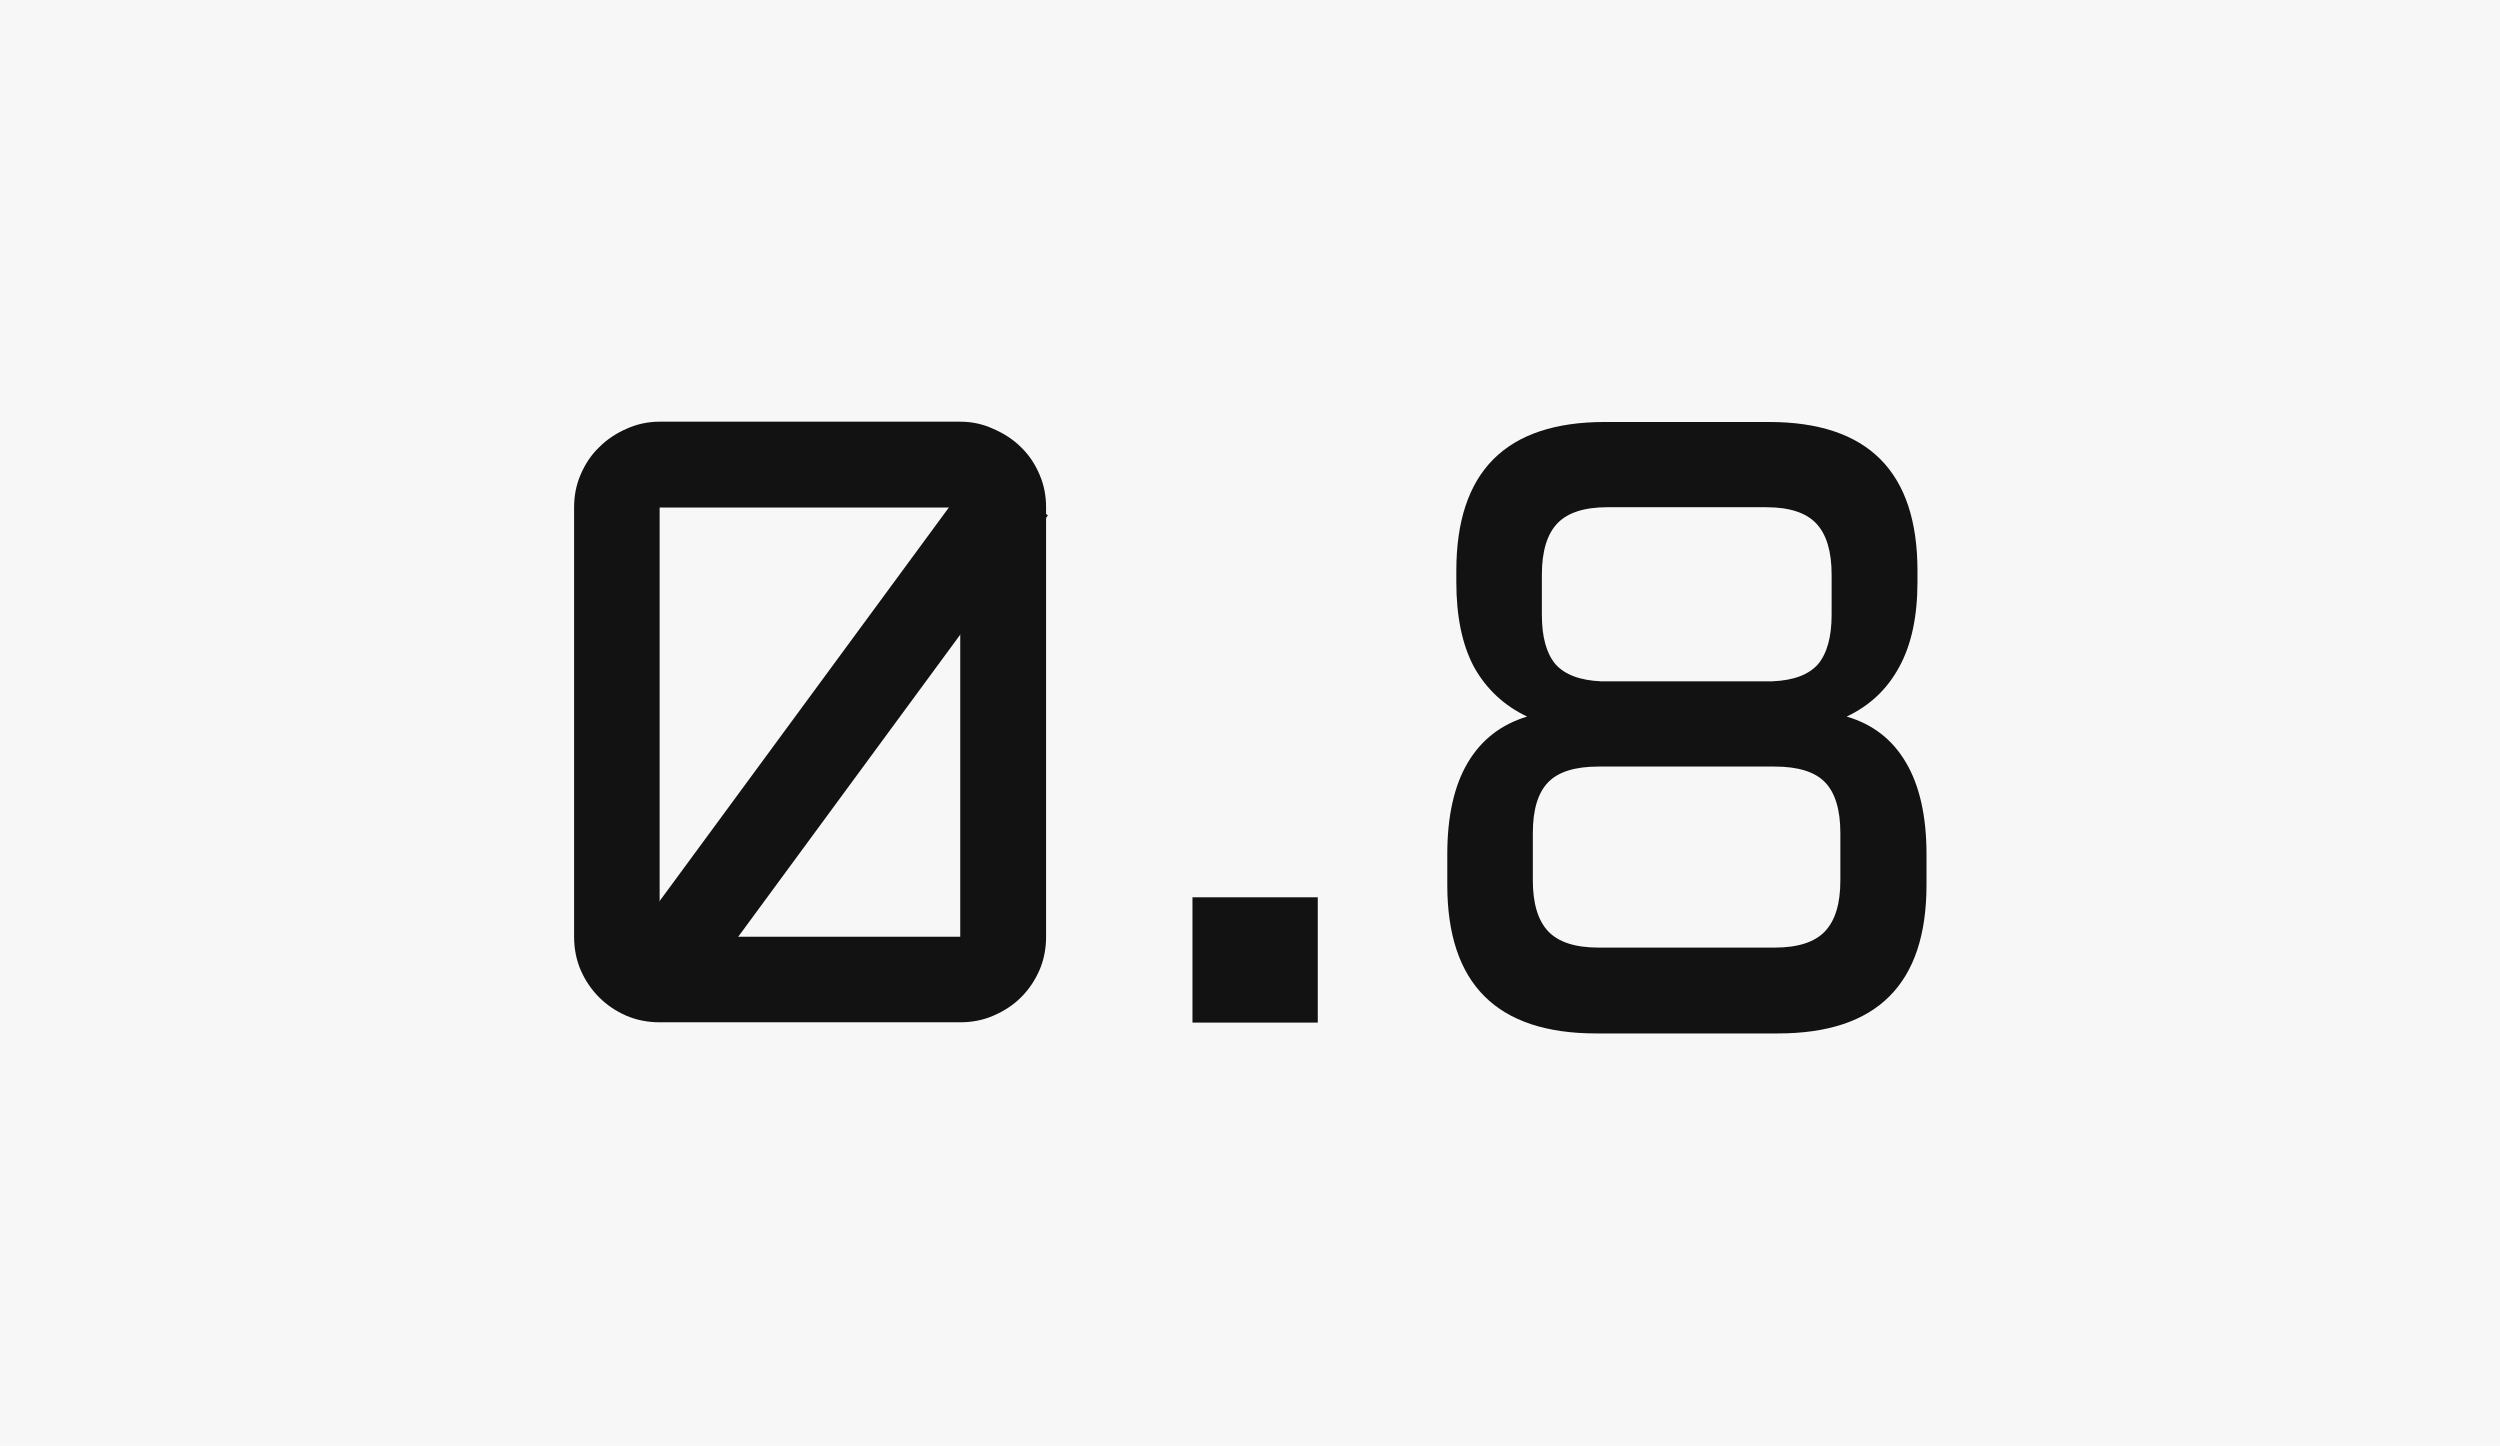
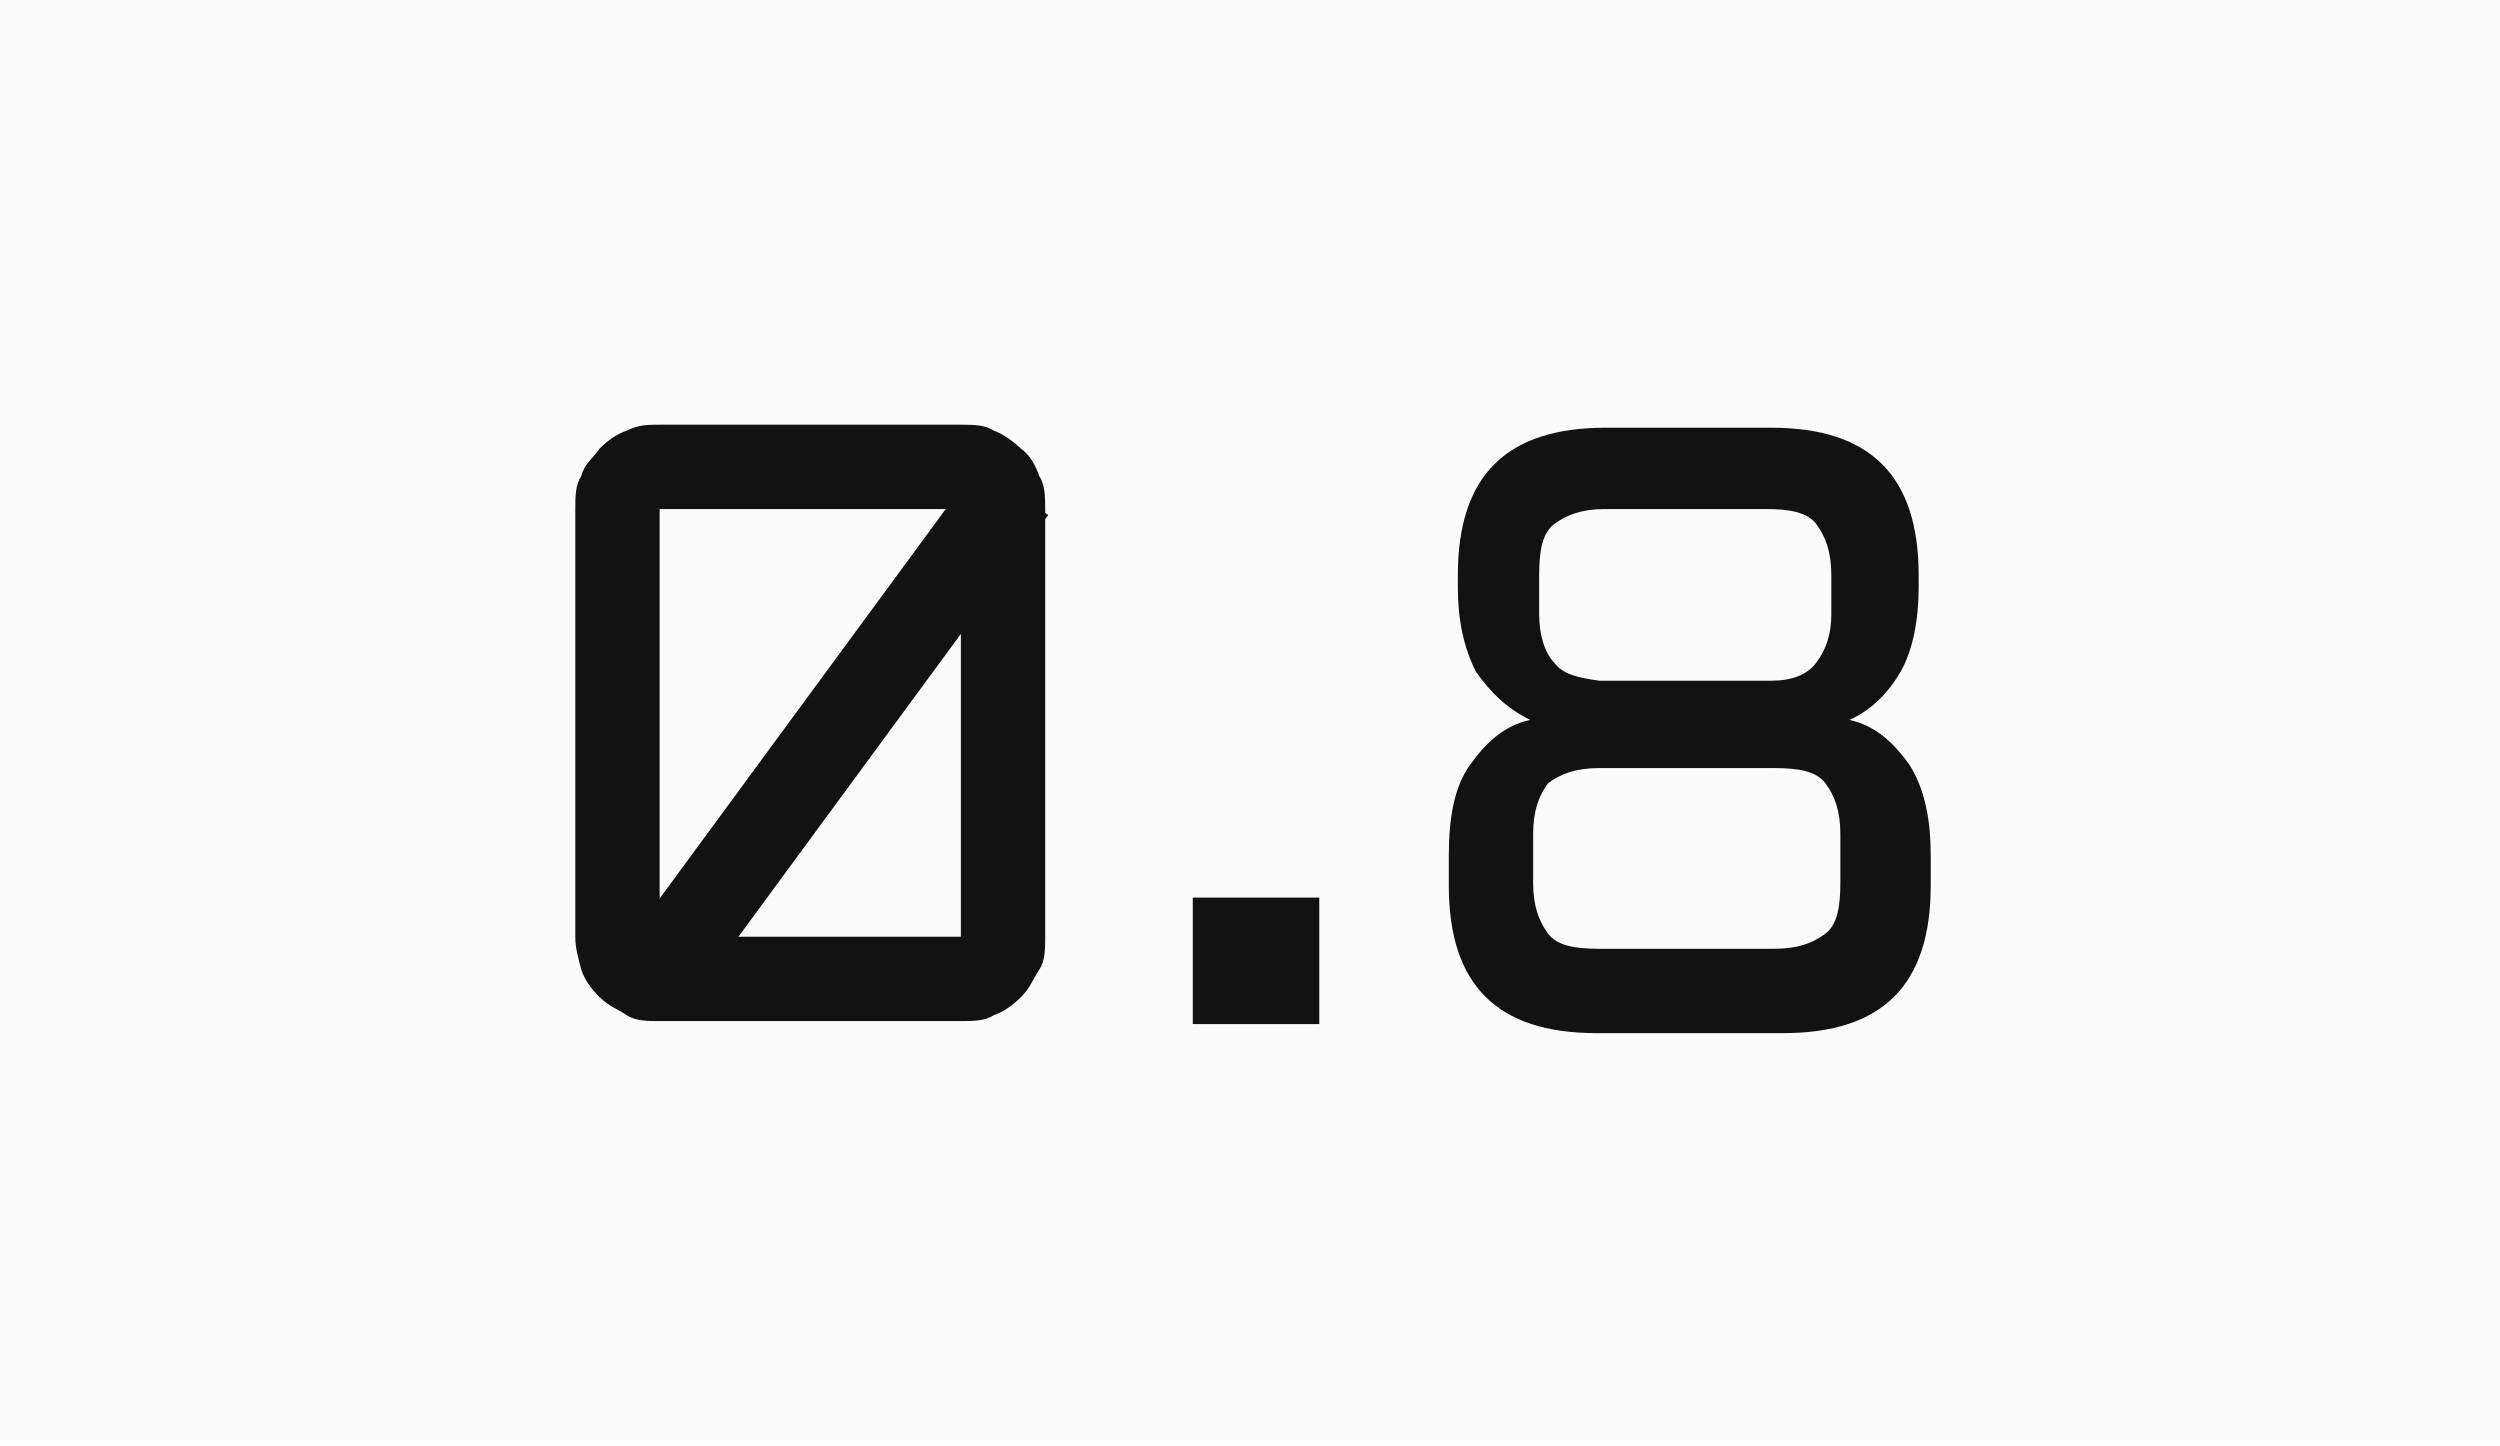
<svg xmlns="http://www.w3.org/2000/svg" id="Layer_1" version="1.1" viewBox="0 0 83 48">
  <defs>
    <style>
      .st0 {
        fill-rule: evenodd;
      }

      .st0, .st1 {
        fill: #121212;
      }

      .st2 {
-         fill: #f7f7f7;
+         fill: #fbfbfb;
      }
    </style>
  </defs>
-   <rect class="st2" y="0" width="83" height="48" />
+   <rect class="st2" width="83" height="48" />
  <g>
-     <path class="st1" d="M39.59,29.79h4.16v4.16h-4.16v-4.16Z" />
-     <path class="st1" d="M34.73,31.1c0,.39-.07.76-.22,1.11-.15.34-.35.64-.61.9-.26.26-.57.46-.92.61-.34.15-.71.22-1.1.22h-9.98c-.39,0-.76-.07-1.11-.22-.34-.15-.64-.35-.9-.61-.26-.26-.46-.56-.61-.9-.15-.35-.22-.72-.22-1.11v-14.25c0-.39.07-.76.22-1.1.15-.35.35-.65.61-.9.26-.26.56-.46.9-.61.35-.16.72-.24,1.11-.24h9.98c.39,0,.76.08,1.1.24.35.15.66.35.92.61.26.25.46.55.61.9.15.34.22.71.22,1.1v14.25ZM21.9,16.85v14.25h9.98v-14.25h-9.98Z" />
-     <path class="st0" d="M34.79,17.11l-11.92,16.22-2.26-1.66,11.92-16.22,2.26,1.66Z" />
-     <path class="st1" d="M58.84,22.62c.71-.03,1.21-.22,1.52-.57.3-.36.45-.91.45-1.64v-1.33c0-.77-.17-1.34-.51-1.7-.34-.36-.89-.54-1.66-.54h-5.28c-.76,0-1.32.18-1.66.54-.34.36-.51.93-.51,1.7v1.33c0,.74.15,1.28.45,1.64.31.35.82.54,1.52.57h5.68ZM58.92,31.46c.77,0,1.33-.18,1.67-.54s.51-.92.51-1.69v-1.57c0-.77-.17-1.34-.51-1.69s-.9-.52-1.67-.52h-5.85c-.77,0-1.33.17-1.67.52-.34.35-.51.91-.51,1.69v1.57c0,.76.17,1.33.51,1.69.34.36.9.54,1.67.54h5.85ZM52.99,34.31c-3.29,0-4.94-1.64-4.94-4.93v-1.02c0-1.27.23-2.28.68-3.04.45-.76,1.11-1.27,1.97-1.53-.76-.36-1.35-.91-1.76-1.64-.4-.75-.59-1.69-.59-2.83v-.37c0-3.29,1.64-4.94,4.93-4.94h5.45c3.29,0,4.93,1.65,4.93,4.94v.37c0,1.14-.2,2.09-.61,2.83-.4.74-.98,1.28-1.74,1.64.86.25,1.52.76,1.97,1.53.45.76.68,1.78.68,3.04v1.02c0,3.29-1.64,4.93-4.93,4.93h-6.03Z" />
+     <path class="st1" d="M39.6,29.8h4.2v4.2h-4.2v-4.2Z" />
+     <path class="st1" d="M34.7,31.1c0,.4,0,.8-.2,1.1-.2.3-.3.6-.6.9s-.6.5-.9.6c-.3.2-.7.2-1.1.2h-10c-.4,0-.8,0-1.1-.2-.3-.2-.6-.3-.9-.6-.3-.3-.5-.6-.6-.9-.1-.4-.2-.7-.2-1.1v-14.2c0-.4,0-.8.2-1.1.1-.4.4-.6.6-.9.3-.3.6-.5.9-.6.4-.2.7-.2,1.1-.2h10c.4,0,.8,0,1.1.2.3.1.7.4.9.6.3.2.5.6.6.9.2.3.2.7.2,1.1v14.3ZM21.9,16.9v14.2h10v-14.2h-10Z" />
+     <path class="st0" d="M34.8,17.1l-11.9,16.2-2.3-1.7,11.9-16.2s2.3,1.7,2.3,1.7Z" />
+     <path class="st1" d="M58.8,22.6c.7,0,1.2-.2,1.5-.6.3-.4.5-.9.5-1.6v-1.3c0-.8-.2-1.3-.5-1.7s-.9-.5-1.7-.5h-5.3c-.8,0-1.3.2-1.7.5s-.5.9-.5,1.7v1.3c0,.7.2,1.3.5,1.6.3.4.8.5,1.5.6,0,0,5.7,0,5.7,0ZM58.9,31.5c.8,0,1.3-.2,1.7-.5s.5-.9.5-1.7v-1.6c0-.8-.2-1.3-.5-1.7s-.9-.5-1.7-.5h-5.8c-.8,0-1.3.2-1.7.5-.3.4-.5.9-.5,1.7v1.6c0,.8.2,1.3.5,1.7s.9.5,1.7.5h5.8ZM53,34.3c-3.3,0-4.9-1.6-4.9-4.9v-1c0-1.3.2-2.3.7-3s1.1-1.3,2-1.5c-.8-.4-1.3-.9-1.8-1.6-.4-.8-.6-1.7-.6-2.8v-.4c0-3.3,1.6-4.9,4.9-4.9h5.5c3.3,0,4.9,1.6,4.9,4.9v.4c0,1.1-.2,2.1-.6,2.8-.4.7-1,1.3-1.7,1.6.9.2,1.5.8,2,1.5.5.8.7,1.8.7,3v1c0,3.3-1.6,4.9-4.9,4.9h-6Z" />
  </g>
</svg>
